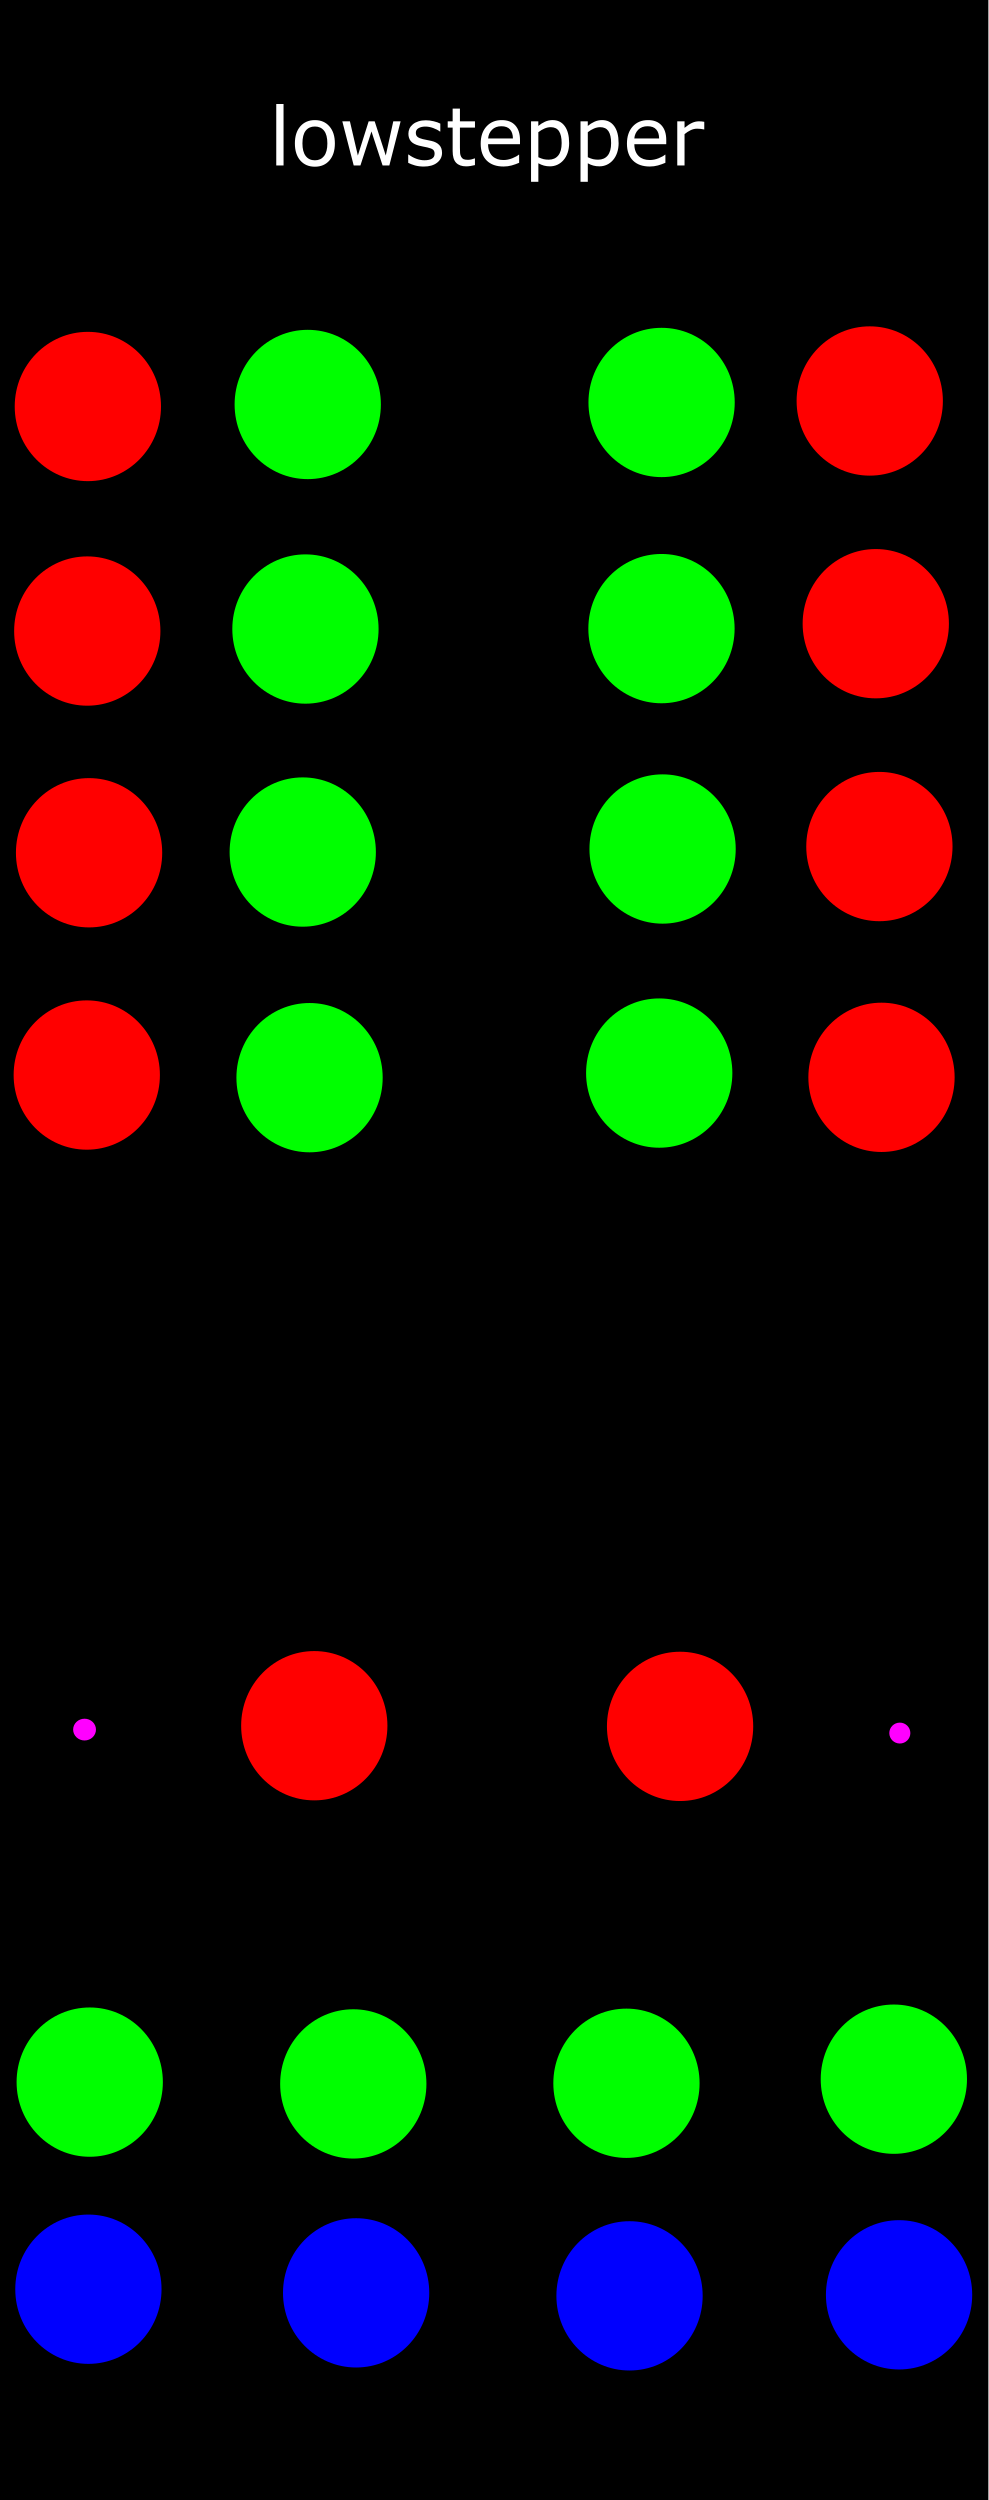
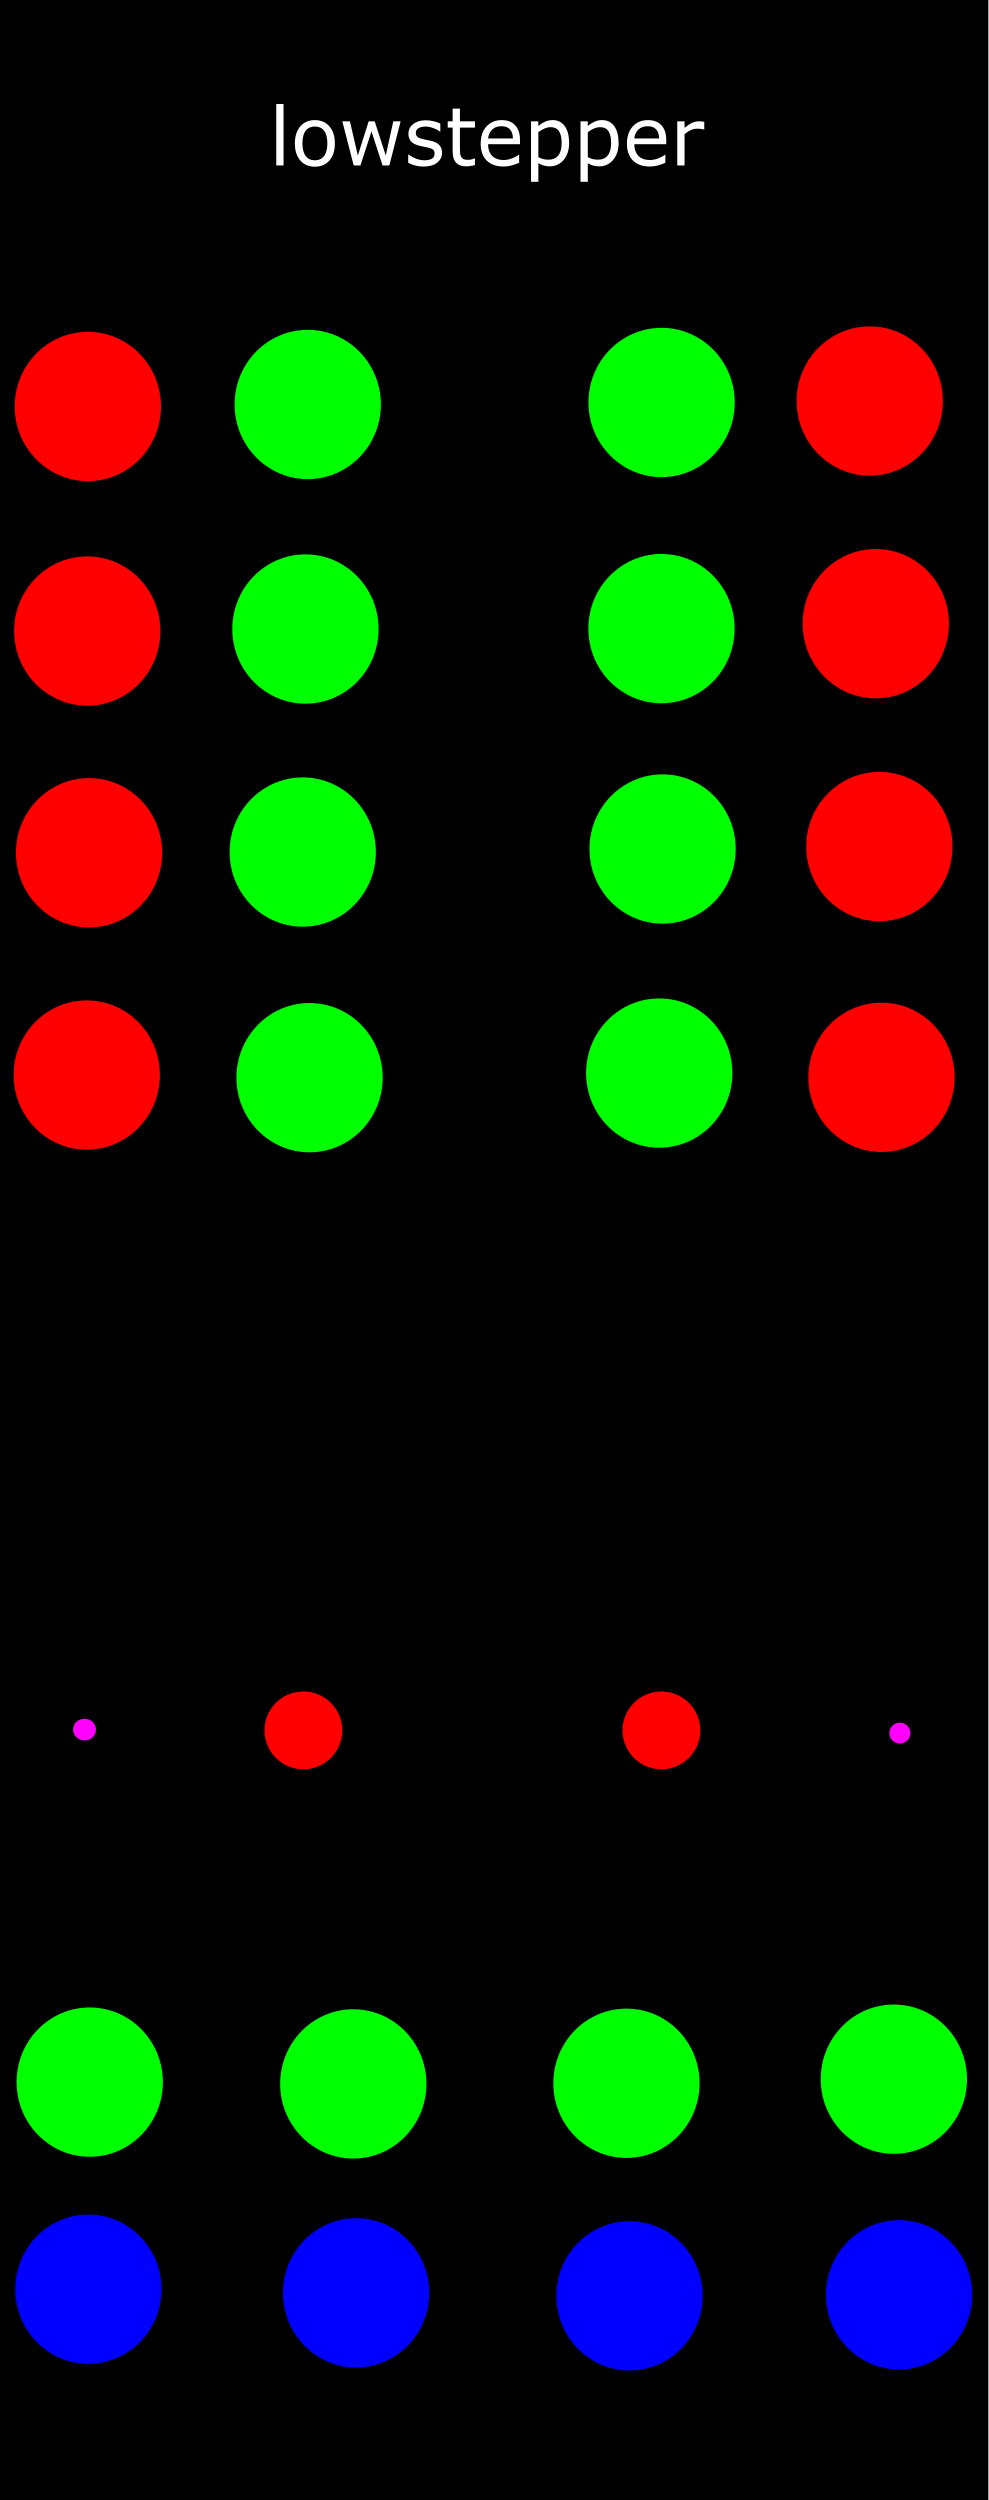
<svg xmlns="http://www.w3.org/2000/svg" width="50.8mm" height="128.5mm" viewBox="0 0 50.8 128.5" version="1.1" id="svg1">
  <defs id="defs1" />
  <g id="layer1">
    <rect style="fill:#000000;stroke-width:0.238" id="rect1" width="50.8" height="128.5" x="0" y="-2.7755576e-17" />
    <path style="font-size:4.121px;fill:#ffffff;stroke-width:0.343" d="M 14.721,8.422 H 14.342 V 5.291 h 0.378 z m 2.664,-1.123 q 0,0.549 -0.282,0.867 -0.282,0.318 -0.755,0.318 -0.477,0 -0.759,-0.318 -0.28,-0.318 -0.28,-0.867 0,-0.549 0.28,-0.867 0.282,-0.32 0.759,-0.32 0.473,0 0.755,0.32 0.282,0.318 0.282,0.867 z m -0.39,0 q 0,-0.437 -0.171,-0.648 Q 16.652,6.438 16.349,6.438 q -0.308,0 -0.479,0.213 -0.169,0.211 -0.169,0.648 0,0.423 0.171,0.642 0.171,0.217 0.477,0.217 0.302,0 0.473,-0.215 0.173,-0.217 0.173,-0.644 z m 3.803,-1.125 -0.586,2.248 H 19.862 L 19.285,6.69 18.711,8.422 h -0.348 l -0.592,-2.248 h 0.394 l 0.413,1.741 0.561,-1.741 h 0.312 l 0.576,1.741 0.39,-1.741 z m 2.151,1.6 q 0,0.308 -0.256,0.505 -0.254,0.197 -0.694,0.197 -0.25,0 -0.459,-0.058 Q 21.333,8.358 21.192,8.287 V 7.863 h 0.02 q 0.179,0.135 0.398,0.215 0.219,0.078 0.421,0.078 0.25,0 0.39,-0.08 0.141,-0.08 0.141,-0.254 0,-0.133 -0.076,-0.201 -0.076,-0.068 -0.294,-0.117 -0.08,-0.018 -0.211,-0.042 -0.129,-0.024 -0.235,-0.052 -0.296,-0.078 -0.421,-0.229 -0.123,-0.153 -0.123,-0.374 0,-0.139 0.056,-0.262 0.058,-0.123 0.175,-0.219 0.113,-0.095 0.286,-0.149 0.175,-0.056 0.39,-0.056 0.201,0 0.406,0.05 0.207,0.048 0.344,0.119 V 6.694 h -0.02 q -0.145,-0.107 -0.352,-0.179 -0.207,-0.074 -0.406,-0.074 -0.207,0 -0.35,0.08 -0.143,0.078 -0.143,0.235 0,0.139 0.087,0.209 0.085,0.07 0.274,0.115 0.105,0.024 0.233,0.048 0.131,0.024 0.217,0.044 0.264,0.06 0.406,0.207 0.143,0.149 0.143,0.394 z m 1.708,0.628 q -0.107,0.028 -0.233,0.046 -0.125,0.018 -0.223,0.018 -0.344,0 -0.523,-0.185 Q 23.499,8.096 23.499,7.688 V 6.492 H 23.243 V 6.174 h 0.256 V 5.528 h 0.378 v 0.646 h 0.781 v 0.318 h -0.781 v 1.024 q 0,0.177 0.008,0.278 0.008,0.099 0.056,0.185 0.044,0.08 0.121,0.119 0.078,0.036 0.237,0.036 0.093,0 0.193,-0.026 0.101,-0.028 0.145,-0.046 h 0.02 z m 2.338,-1.065 h -1.656 q 0,0.207 0.062,0.362 0.062,0.153 0.171,0.252 0.105,0.097 0.248,0.145 0.145,0.048 0.318,0.048 0.229,0 0.461,-0.091 0.233,-0.093 0.332,-0.181 h 0.02 v 0.413 q -0.191,0.08 -0.39,0.135 -0.199,0.054 -0.419,0.054 -0.559,0 -0.873,-0.302 -0.314,-0.304 -0.314,-0.861 0,-0.551 0.3,-0.875 0.302,-0.324 0.793,-0.324 0.455,0 0.7,0.266 0.248,0.266 0.248,0.755 z M 26.628,7.048 q -0.002,-0.298 -0.151,-0.461 -0.147,-0.163 -0.449,-0.163 -0.304,0 -0.485,0.179 -0.179,0.179 -0.203,0.445 z m 2.92,0.223 q 0,0.274 -0.078,0.501 -0.078,0.225 -0.221,0.382 -0.133,0.149 -0.314,0.231 -0.179,0.08 -0.38,0.08 -0.175,0 -0.318,-0.038 -0.141,-0.038 -0.288,-0.119 V 9.251 H 27.569 V 6.174 h 0.378 v 0.235 q 0.151,-0.127 0.338,-0.211 0.189,-0.087 0.402,-0.087 0.406,0 0.632,0.308 0.227,0.306 0.227,0.851 z m -0.39,0.01 q 0,-0.406 -0.139,-0.608 -0.139,-0.201 -0.427,-0.201 -0.163,0 -0.328,0.07 -0.165,0.07 -0.316,0.185 v 1.274 q 0.161,0.072 0.276,0.099 0.117,0.026 0.264,0.026 0.316,0 0.493,-0.213 0.177,-0.213 0.177,-0.632 z m 2.958,-0.01 q 0,0.274 -0.078,0.501 -0.078,0.225 -0.221,0.382 -0.133,0.149 -0.314,0.231 -0.179,0.08 -0.38,0.08 -0.175,0 -0.318,-0.038 Q 30.662,8.39 30.516,8.31 V 9.251 H 30.137 V 6.174 h 0.378 v 0.235 q 0.151,-0.127 0.338,-0.211 0.189,-0.087 0.402,-0.087 0.406,0 0.632,0.308 0.227,0.306 0.227,0.851 z m -0.39,0.01 q 0,-0.406 -0.139,-0.608 -0.139,-0.201 -0.427,-0.201 -0.163,0 -0.328,0.07 -0.165,0.07 -0.316,0.185 v 1.274 q 0.161,0.072 0.276,0.099 0.117,0.026 0.264,0.026 0.316,0 0.493,-0.213 0.177,-0.213 0.177,-0.632 z m 2.862,0.056 h -1.656 q 0,0.207 0.062,0.362 0.062,0.153 0.171,0.252 0.105,0.097 0.248,0.145 0.145,0.048 0.318,0.048 0.229,0 0.461,-0.091 0.233,-0.093 0.332,-0.181 h 0.02 v 0.413 q -0.191,0.08 -0.39,0.135 -0.199,0.054 -0.419,0.054 -0.559,0 -0.873,-0.302 -0.314,-0.304 -0.314,-0.861 0,-0.551 0.3,-0.875 0.302,-0.324 0.793,-0.324 0.455,0 0.7,0.266 0.248,0.266 0.248,0.755 z M 34.218,7.048 q -0.002,-0.298 -0.151,-0.461 -0.147,-0.163 -0.449,-0.163 -0.304,0 -0.485,0.179 -0.179,0.179 -0.203,0.445 z m 2.344,-0.461 h -0.02 q -0.085,-0.02 -0.165,-0.028 -0.078,-0.01 -0.187,-0.01 -0.175,0 -0.338,0.078 -0.163,0.076 -0.314,0.199 v 1.596 h -0.378 v -2.248 h 0.378 v 0.332 q 0.225,-0.181 0.396,-0.256 0.173,-0.076 0.352,-0.076 0.099,0 0.143,0.006 0.044,0.004 0.133,0.018 z" id="text1" transform="scale(0.9900787,1.010021)" aria-label="lowstepper" />
  </g>
  <g id="layer2">
    <ellipse style="fill:#ff0000;fill-opacity:1;stroke-width:0.079" id="path2" cx="4.516" cy="20.894" rx="3.759" ry="3.837" />
    <ellipse style="fill:#ff00ff;fill-opacity:1;stroke-width:0.012" id="path2-62" cx="4.346" cy="88.901" rx="0.587" ry="0.559" />
-     <ellipse style="fill:#ff0000;fill-opacity:1;stroke-width:0.079" id="path2-91" cx="16.154" cy="88.702" rx="3.759" ry="3.837" />
+     <circle style="fill:#ff0000;fill-opacity:1;stroke-width:0.041" id="path2-91" cx="15.594" cy="88.942" r="2" />
    <ellipse style="fill:#ff00ff;fill-opacity:1;stroke-width:0.011" id="path2-029" cx="46.251" cy="89.08" rx="0.541" ry="0.537" />
-     <ellipse style="fill:#ff0000;fill-opacity:1;stroke-width:0.079" id="path2-04" cx="34.956" cy="88.736" rx="3.759" ry="3.837" />
+     <circle style="fill:#ff0000;fill-opacity:1;stroke-width:0.041" id="path2-04" cx="33.996" cy="88.942" r="2" />
    <ellipse style="fill:#00ff00;fill-opacity:1;stroke-width:0.079" id="path2-09" cx="15.818" cy="20.79" rx="3.759" ry="3.837" />
    <ellipse style="fill:#ff0000;fill-opacity:1;stroke-width:0.079" id="path2-8" cx="45.015" cy="32.058" rx="3.759" ry="3.837" />
    <ellipse style="fill:#ff0000;fill-opacity:1;stroke-width:0.079" id="path2-5" cx="45.201" cy="43.513" rx="3.759" ry="3.837" />
    <ellipse style="fill:#ff0000;fill-opacity:1;stroke-width:0.079" id="path2-41" cx="45.309" cy="55.375" rx="3.759" ry="3.837" />
    <ellipse style="fill:#00ff00;fill-opacity:1;stroke-width:0.079" id="path2-63" cx="34.006" cy="20.687" rx="3.759" ry="3.837" />
    <ellipse style="fill:#00ff00;fill-opacity:1;stroke-width:0.079" id="path2-48" cx="34" cy="32.311" rx="3.759" ry="3.837" />
    <ellipse style="fill:#00ff00;fill-opacity:1;stroke-width:0.079" id="path2-92" cx="34.057" cy="43.639" rx="3.759" ry="3.837" />
    <ellipse style="fill:#00ff00;fill-opacity:1;stroke-width:0.079" id="path2-56" cx="33.884" cy="55.156" rx="3.759" ry="3.837" />
    <ellipse style="fill:#00ff00;fill-opacity:1;stroke-width:0.079" id="path2-4" cx="15.7" cy="32.332" rx="3.759" ry="3.837" />
    <ellipse style="fill:#00ff00;fill-opacity:1;stroke-width:0.079" id="path2-3" cx="15.561" cy="43.795" rx="3.759" ry="3.837" />
    <ellipse style="fill:#00ff00;fill-opacity:1;stroke-width:0.079" id="path2-02" cx="15.911" cy="55.392" rx="3.759" ry="3.837" />
    <ellipse style="fill:#ff0000;fill-opacity:1;stroke-width:0.079" id="path2-9" cx="4.486" cy="32.436" rx="3.759" ry="3.837" />
    <ellipse style="fill:#ff0000;fill-opacity:1;stroke-width:0.079" id="path2-96" cx="4.46" cy="55.257" rx="3.759" ry="3.837" />
    <ellipse style="fill:#ff0000;fill-opacity:1;stroke-width:0.079" id="path2-0" cx="4.578" cy="43.832" rx="3.759" ry="3.837" />
    <ellipse style="fill:#ff0000;fill-opacity:1;stroke-width:0.079" id="path2-6" cx="44.705" cy="20.611" rx="3.759" ry="3.837" />
    <ellipse style="fill:#00ff00;fill-opacity:1;stroke-width:0.079" id="path2-1" cx="4.612" cy="107.021" rx="3.759" ry="3.837" />
    <ellipse style="fill:#00ff00;fill-opacity:1;stroke-width:0.079" id="path2-483" cx="18.159" cy="107.113" rx="3.759" ry="3.837" />
    <ellipse style="fill:#00ff00;fill-opacity:1;stroke-width:0.079" id="path2-32" cx="32.2" cy="107.08" rx="3.759" ry="3.837" />
    <ellipse style="fill:#0000ff;fill-opacity:1;stroke-width:0.079" id="path2-040" cx="4.544" cy="117.666" rx="3.759" ry="3.837" />
    <ellipse style="fill:#0000ff;fill-opacity:1;stroke-width:0.079" id="path2-82" cx="18.305" cy="117.853" rx="3.759" ry="3.837" />
    <ellipse style="fill:#0000ff;fill-opacity:1;stroke-width:0.079" id="path2-912" cx="32.358" cy="118.007" rx="3.759" ry="3.837" />
    <ellipse style="fill:#0000ff;fill-opacity:1;stroke-width:0.079" id="path2-18" cx="46.212" cy="117.954" rx="3.759" ry="3.837" />
    <ellipse style="display:inline;fill:#00ff00;fill-opacity:1;stroke-width:0.079" id="path2-2" cx="45.944" cy="106.87" rx="3.759" ry="3.837" />
  </g>
</svg>
